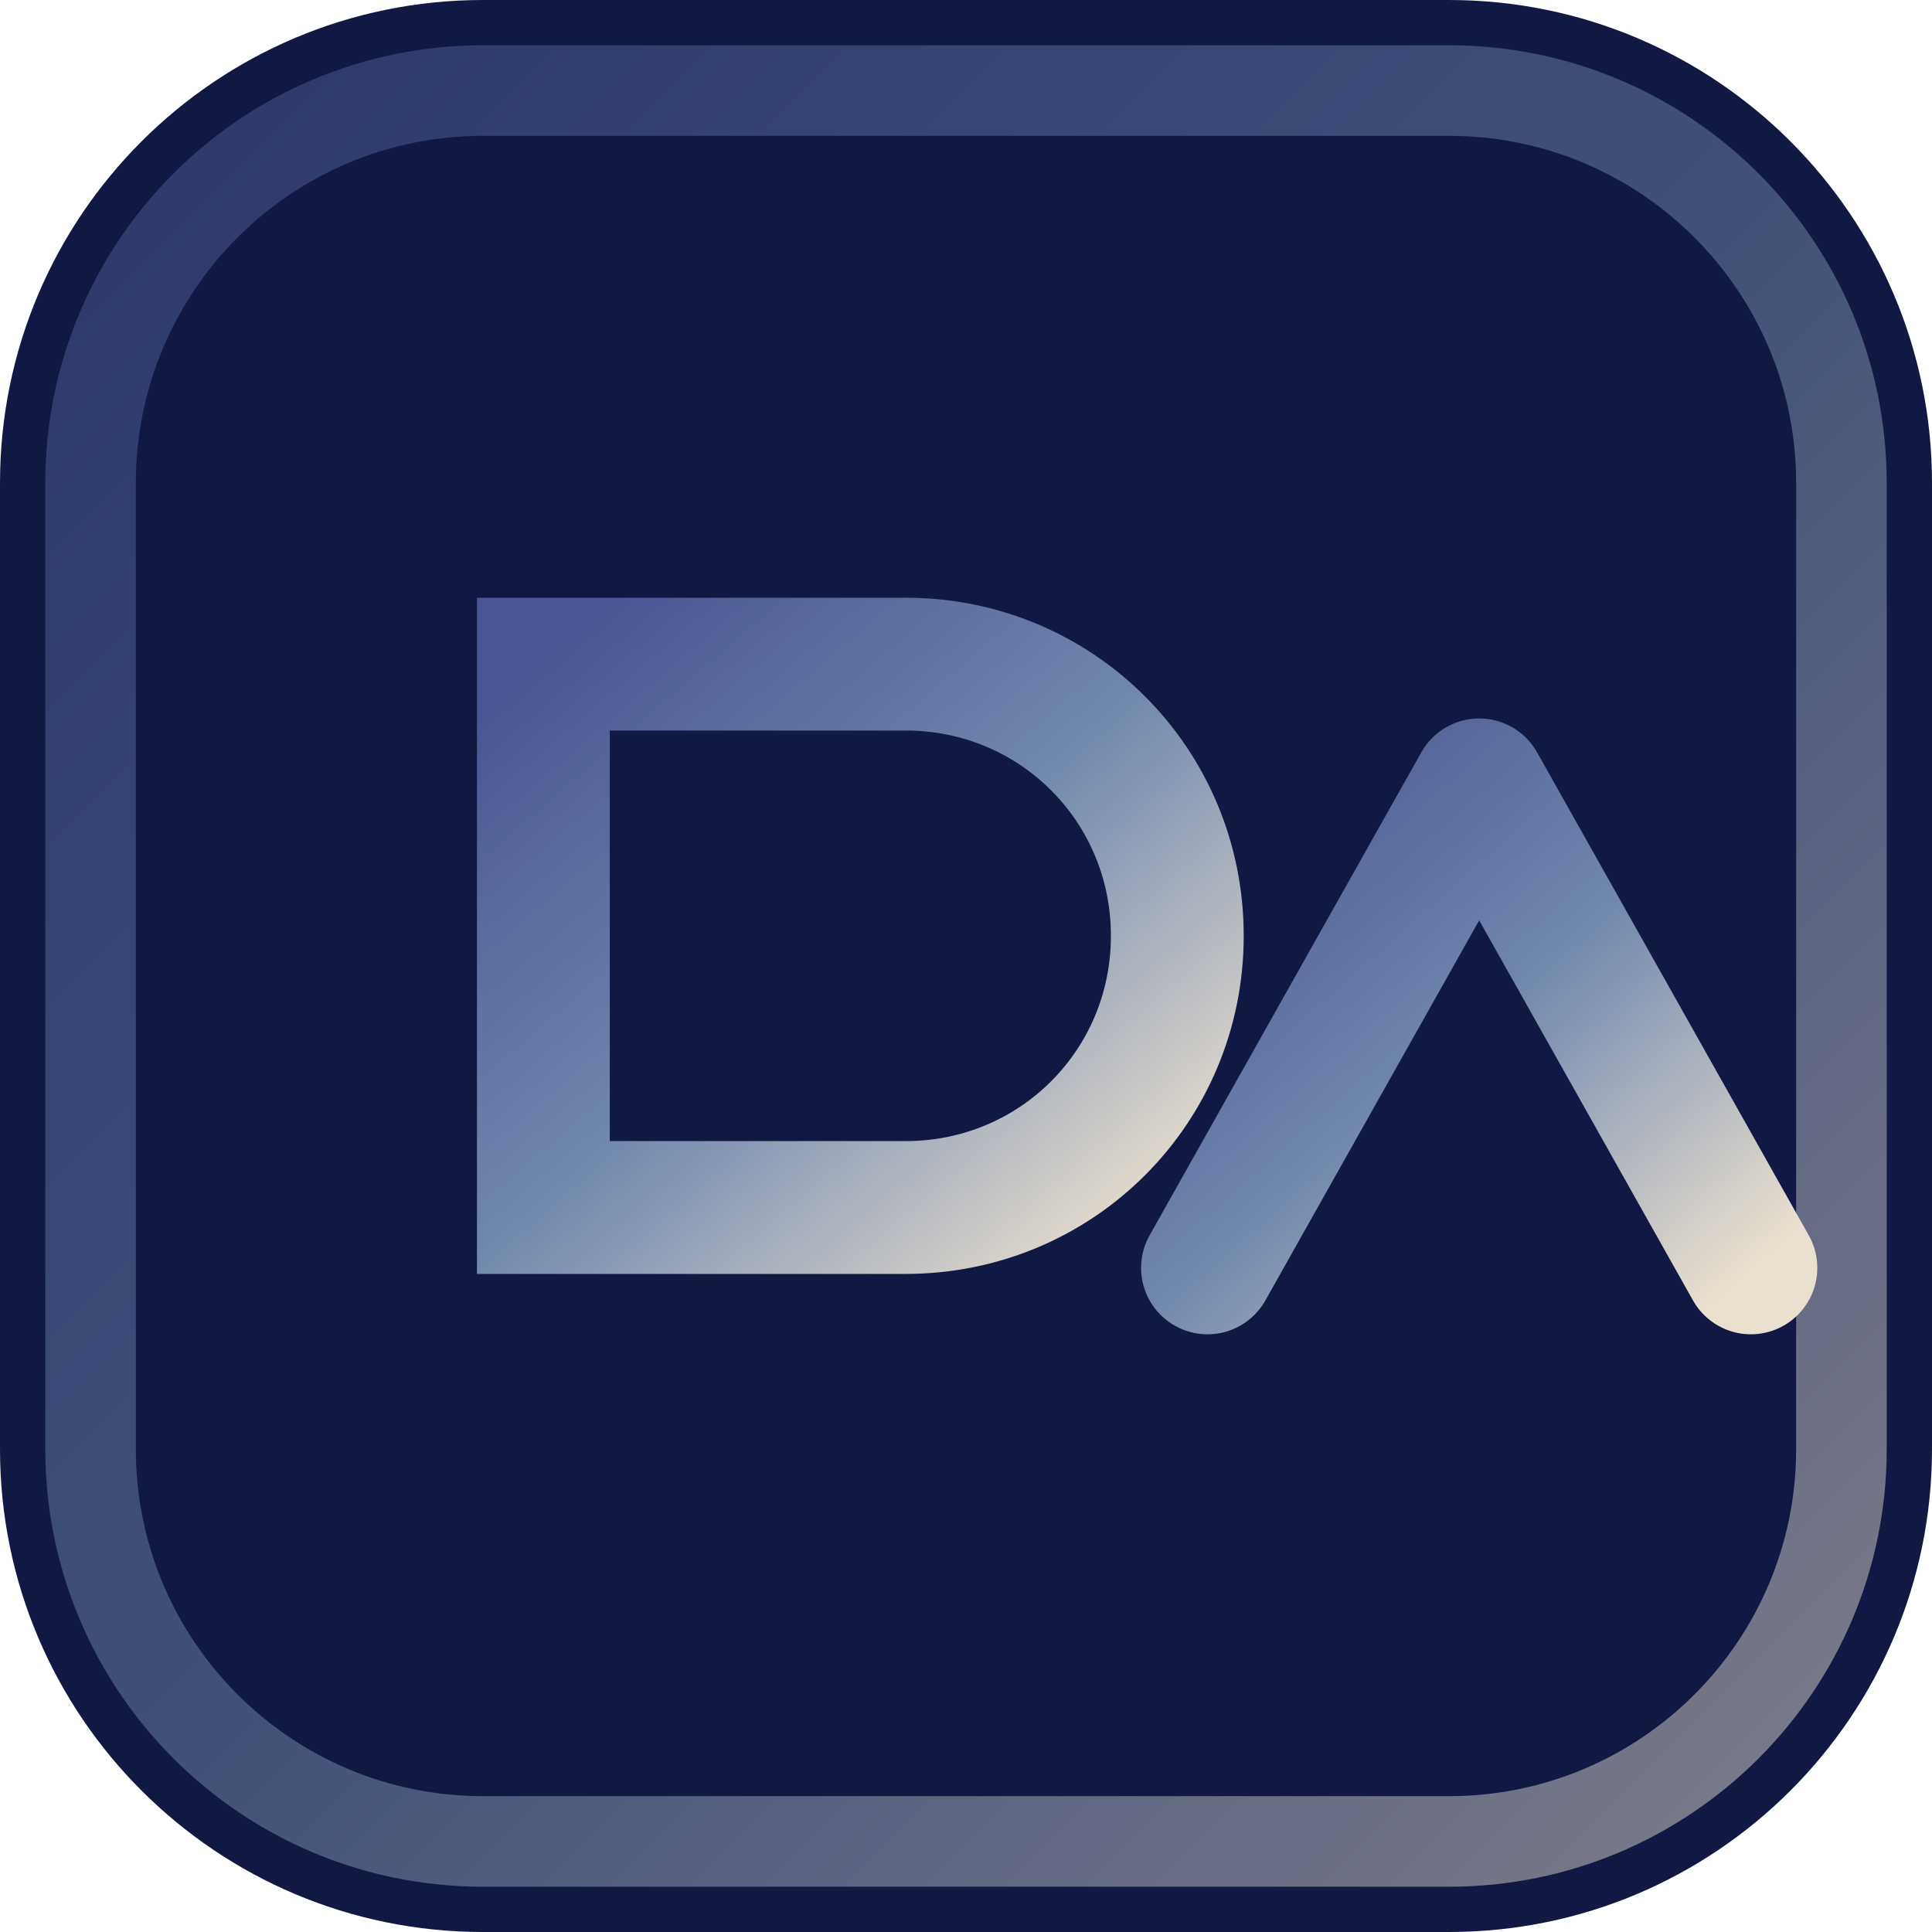
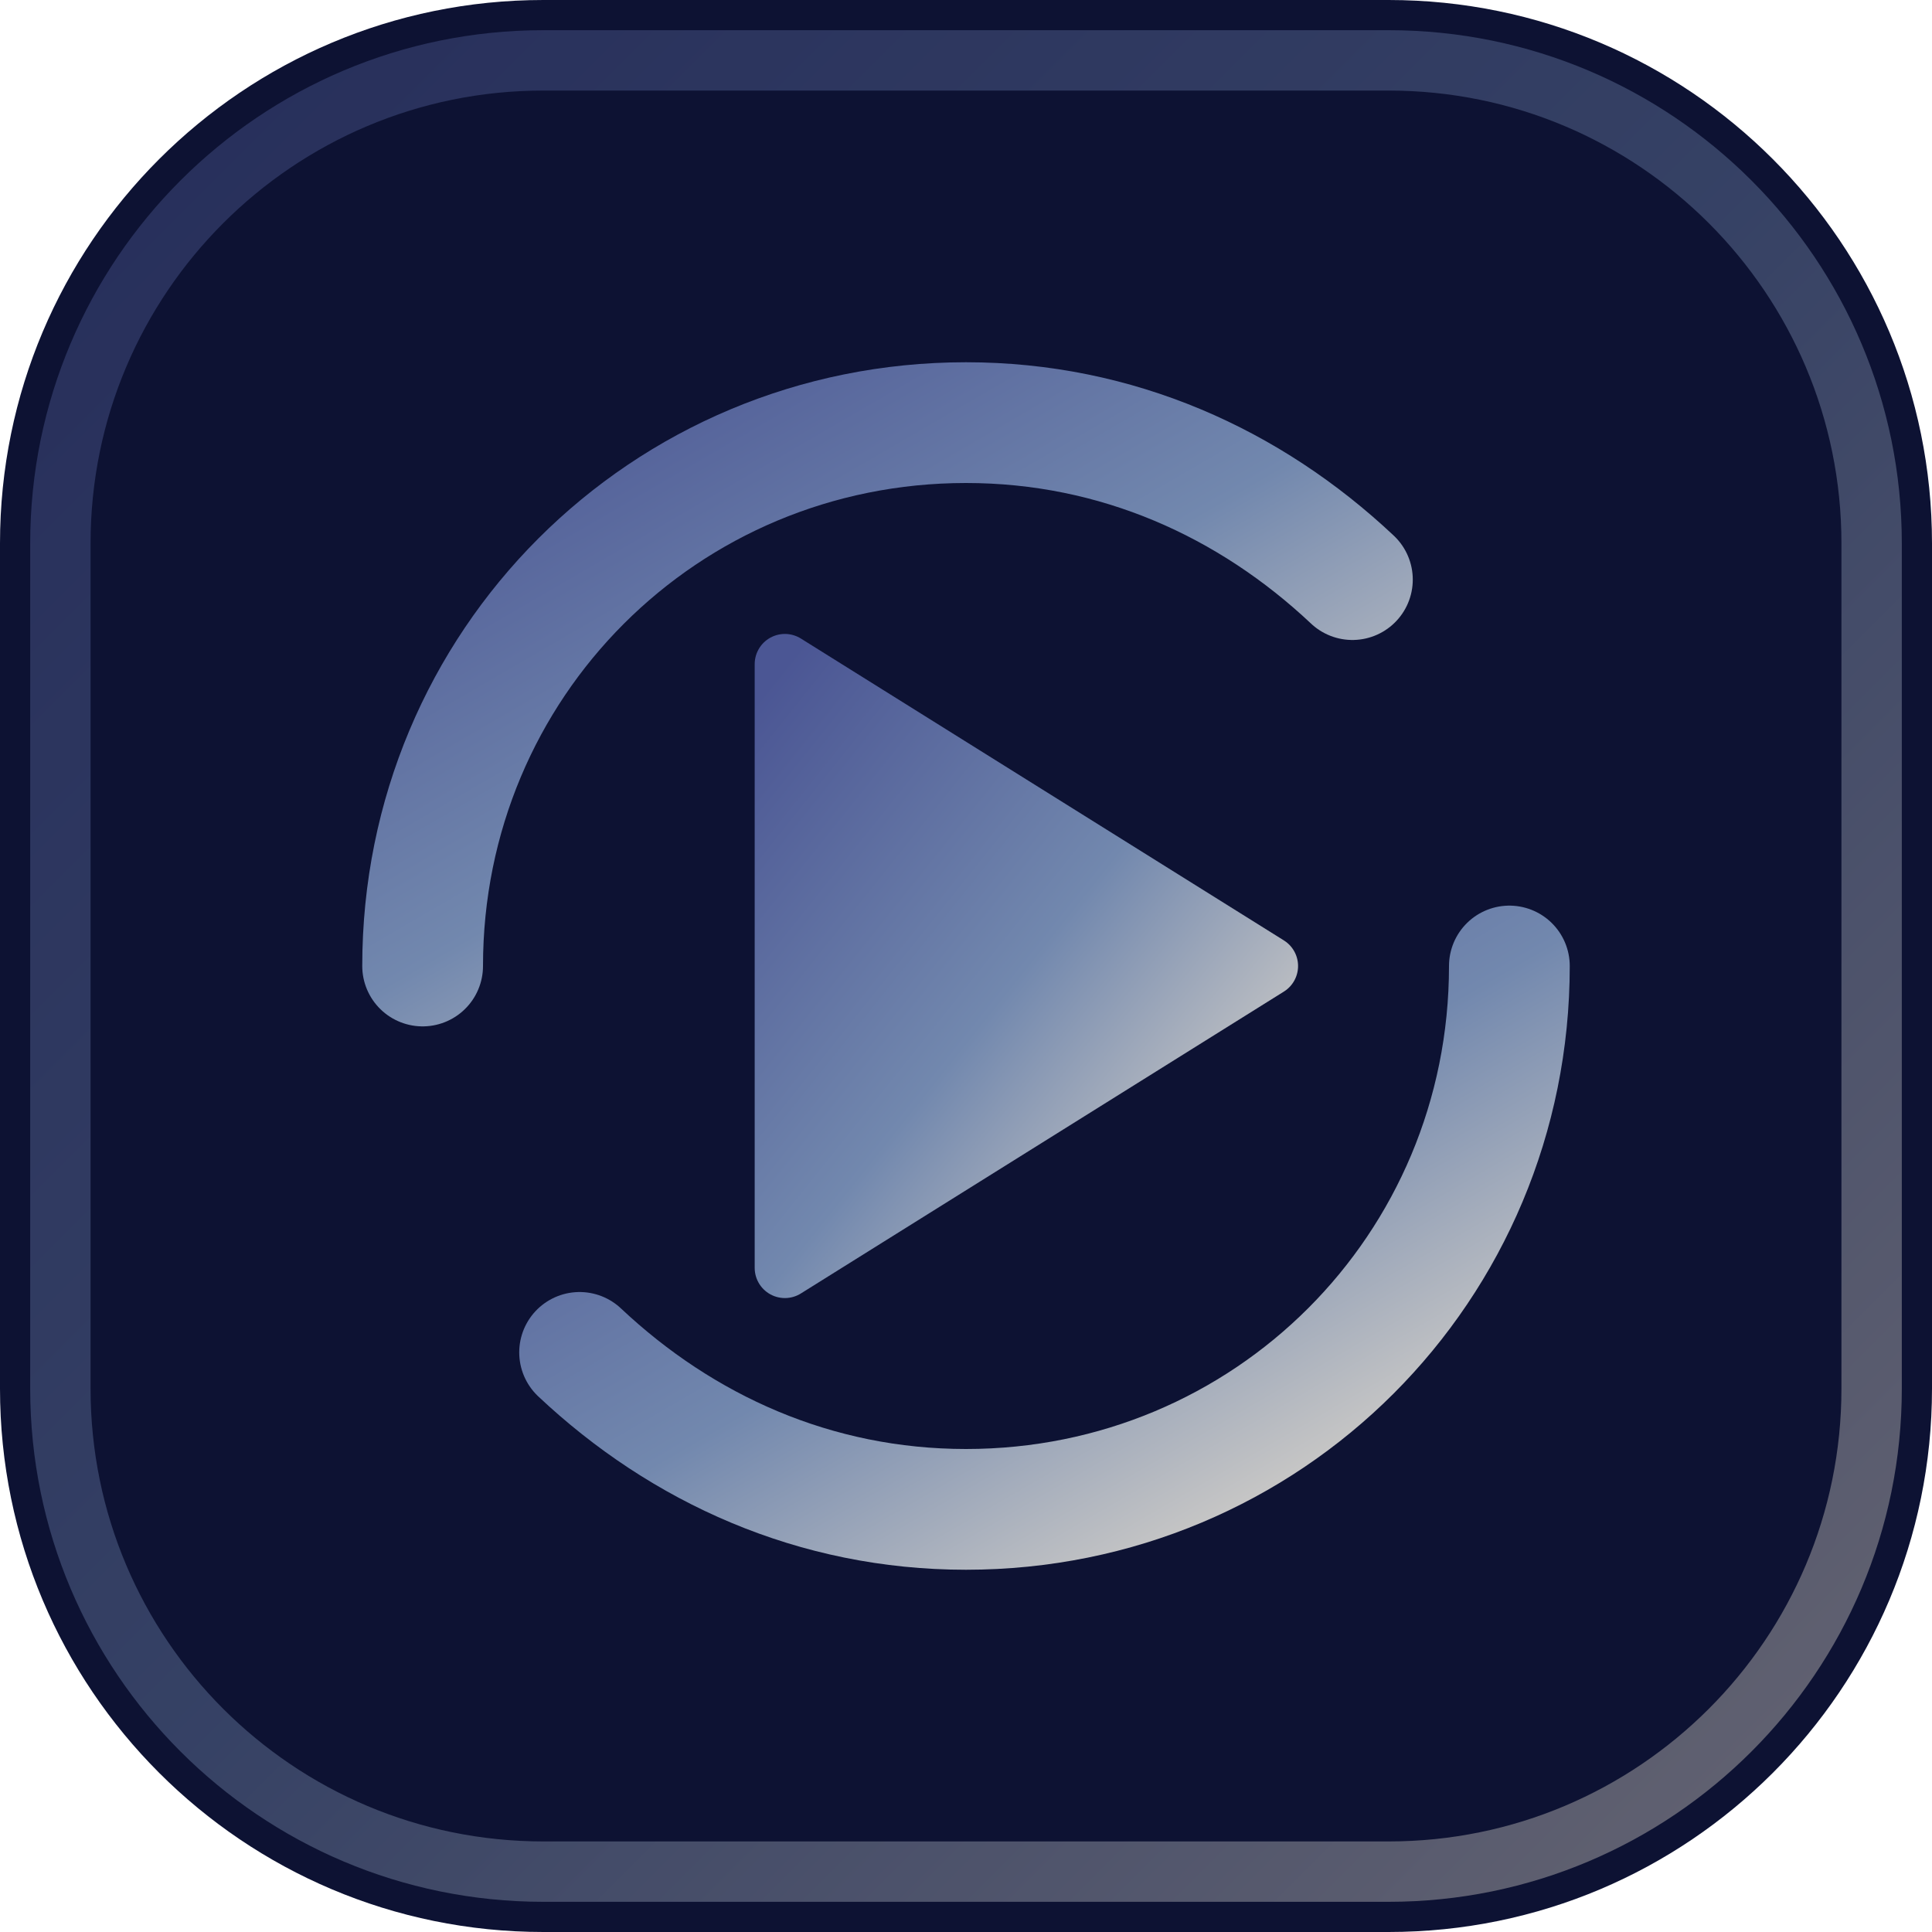
<svg xmlns="http://www.w3.org/2000/svg" viewBox="0 0 32 32" fill="none">
  <defs>
    <linearGradient id="fg" x1="0" y1="0" x2="1" y2="1">
      <stop offset="0%" stop-color="#4B5694" />
      <stop offset="50%" stop-color="#7288AE" />
      <stop offset="100%" stop-color="#EAE0CF" />
    </linearGradient>
  </defs>
-   <rect width="32" height="32" rx="8" fill="#111844" />
-   <rect x="1.5" y="1.5" width="29" height="29" rx="6.5" stroke="url(#fg)" stroke-width="1.5" opacity="0.5" />
-   <path d="M9 11h6c2.5 0 4.5 2 4.5 4.5S17.5 20 15 20H9V11z" stroke="url(#fg)" stroke-width="2.2" fill="none" stroke-linecap="round" />
-   <path d="M20 21l4.5-8 4.5 8" stroke="url(#fg)" stroke-width="2.2" fill="none" stroke-linecap="round" stroke-linejoin="round" />
+   <rect width="32" height="32" rx="9" fill="#0d1233" />
+   <rect x="1" y="1" width="30" height="30" rx="8" stroke="url(#fg)" stroke-width="1" opacity="0.4" />
+   <path d="M7 16c0-5 4-9 9-9 2.5 0 4.7 1 6.4 2.6" stroke="url(#fg)" stroke-width="2" stroke-linecap="round" fill="none" />
+   <path d="M25 16c0 5-4 9-9 9-2.5 0-4.7-1-6.4-2.6" stroke="url(#fg)" stroke-width="2" stroke-linecap="round" fill="none" />
+   <polygon points="13,11 21,16 13,21" fill="url(#fg)" stroke="url(#fg)" stroke-width="1" stroke-linejoin="round" />
</svg>
